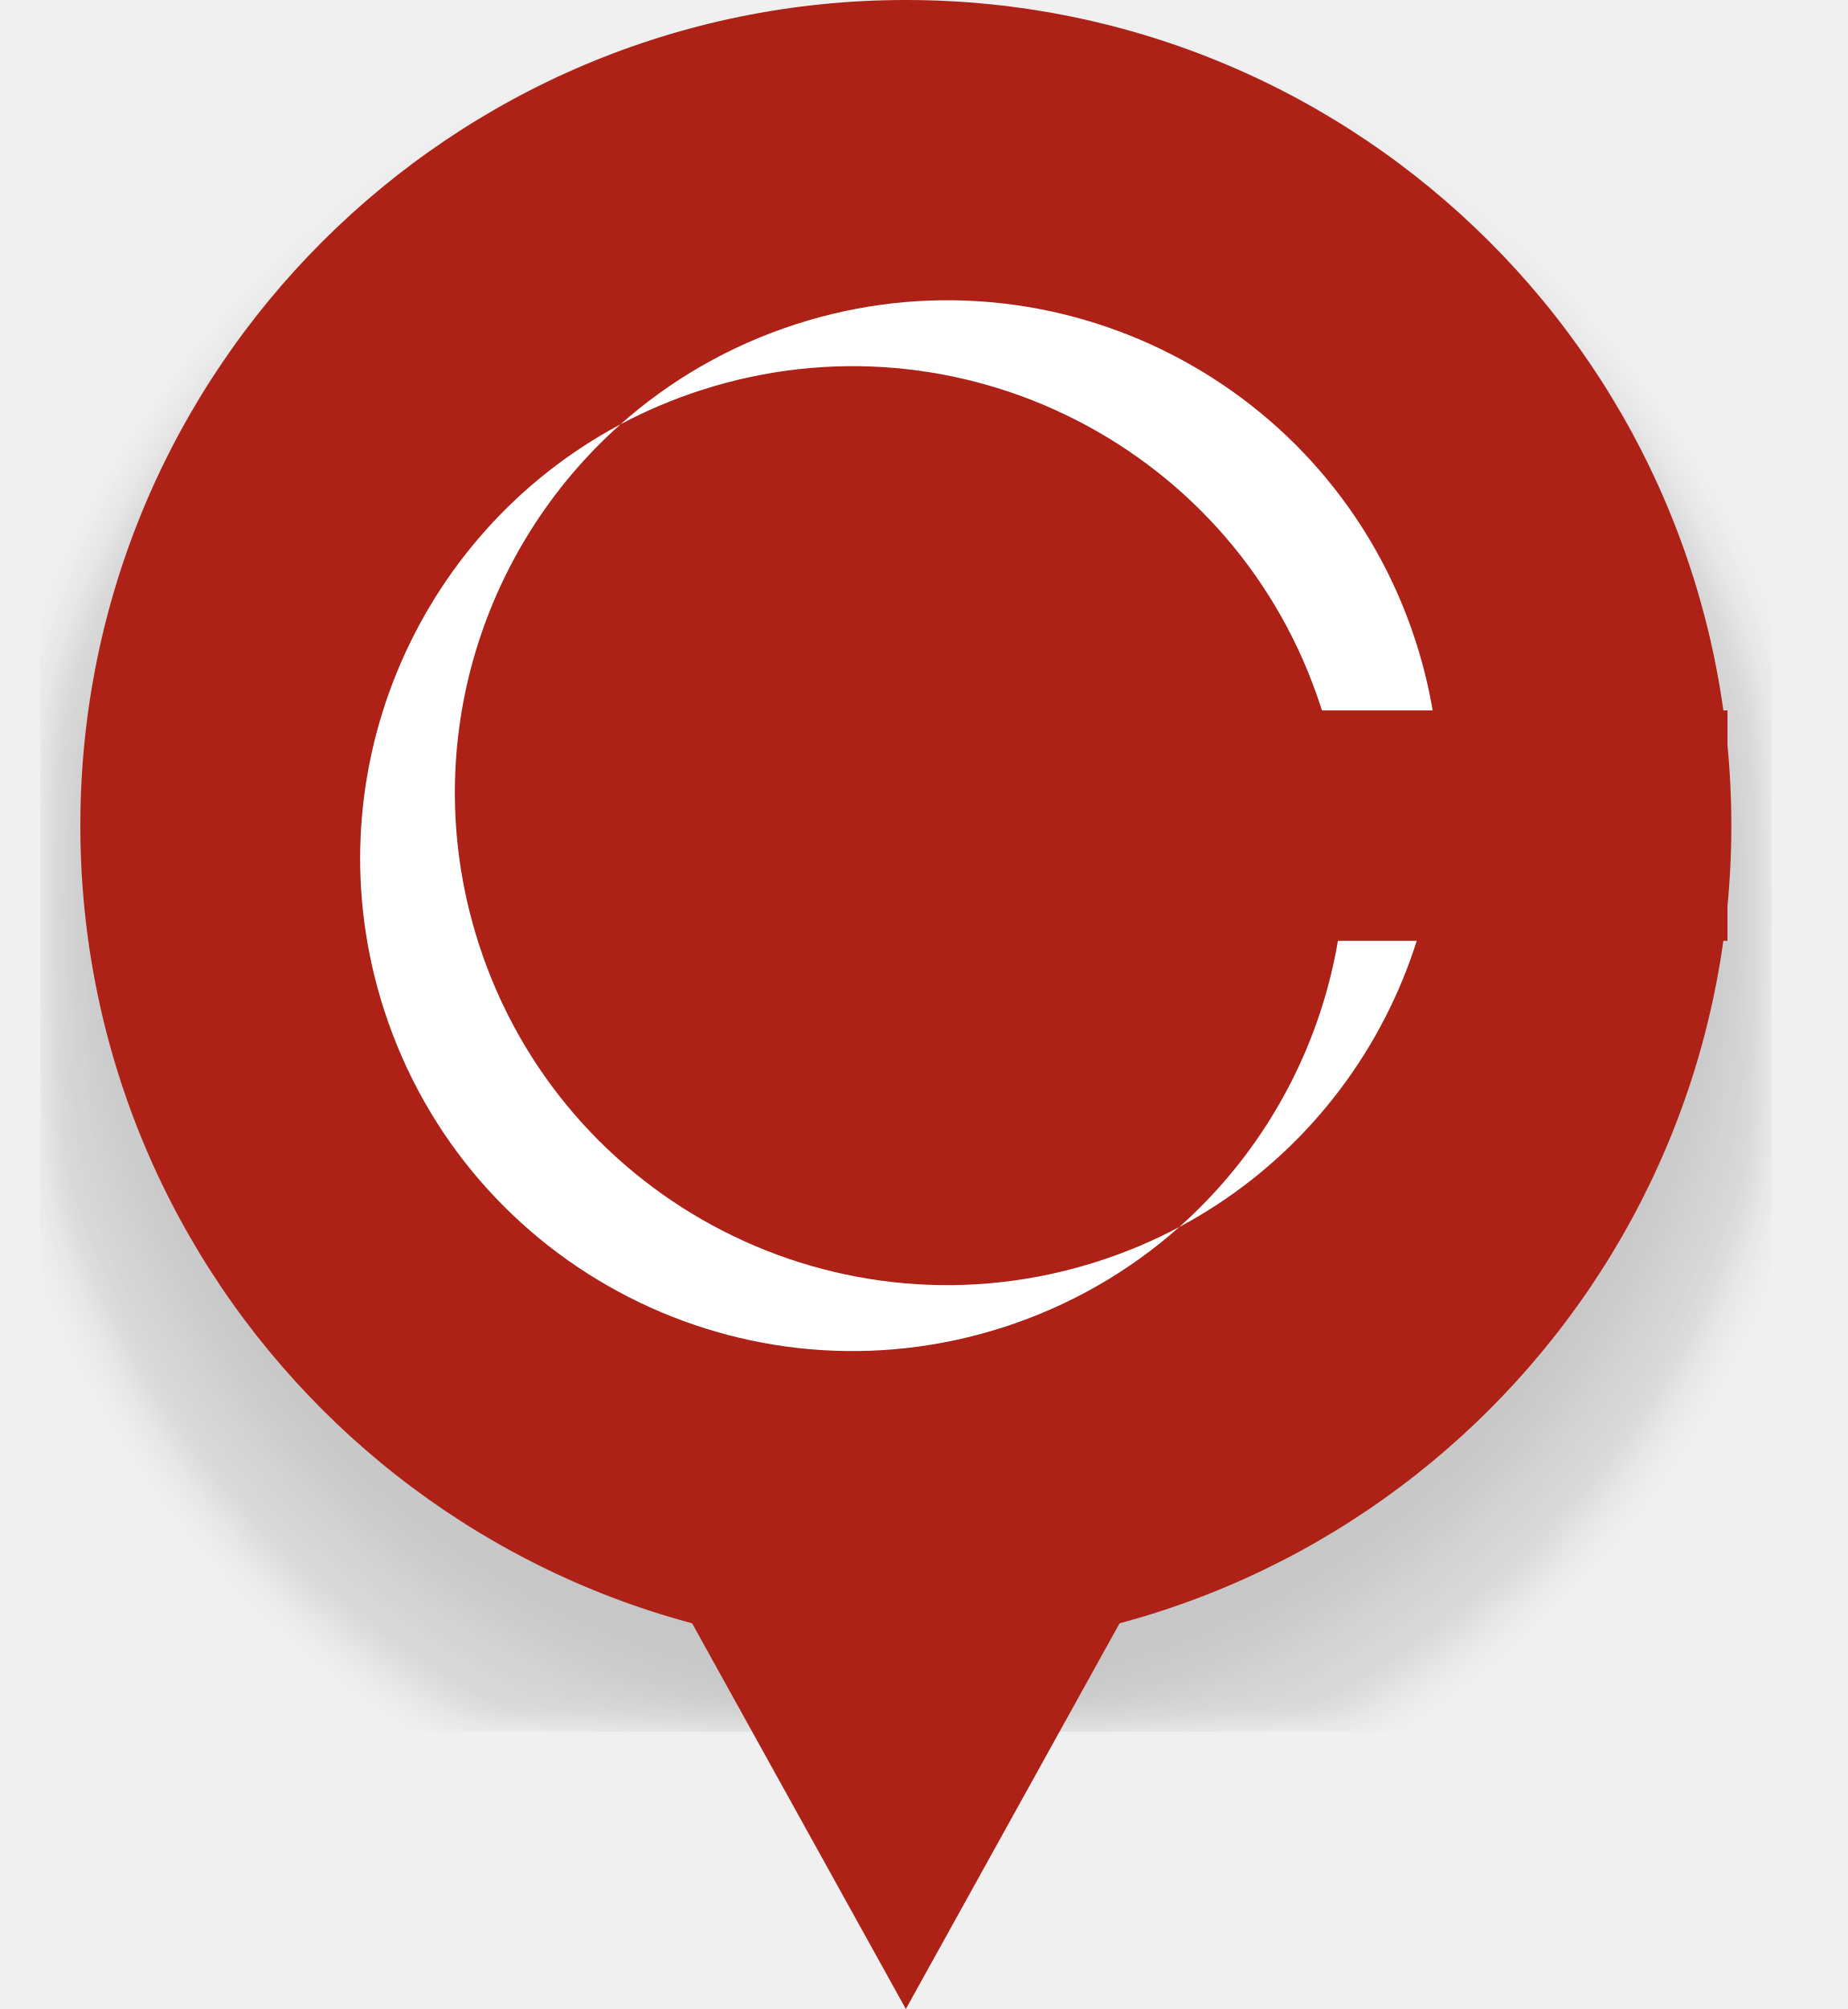
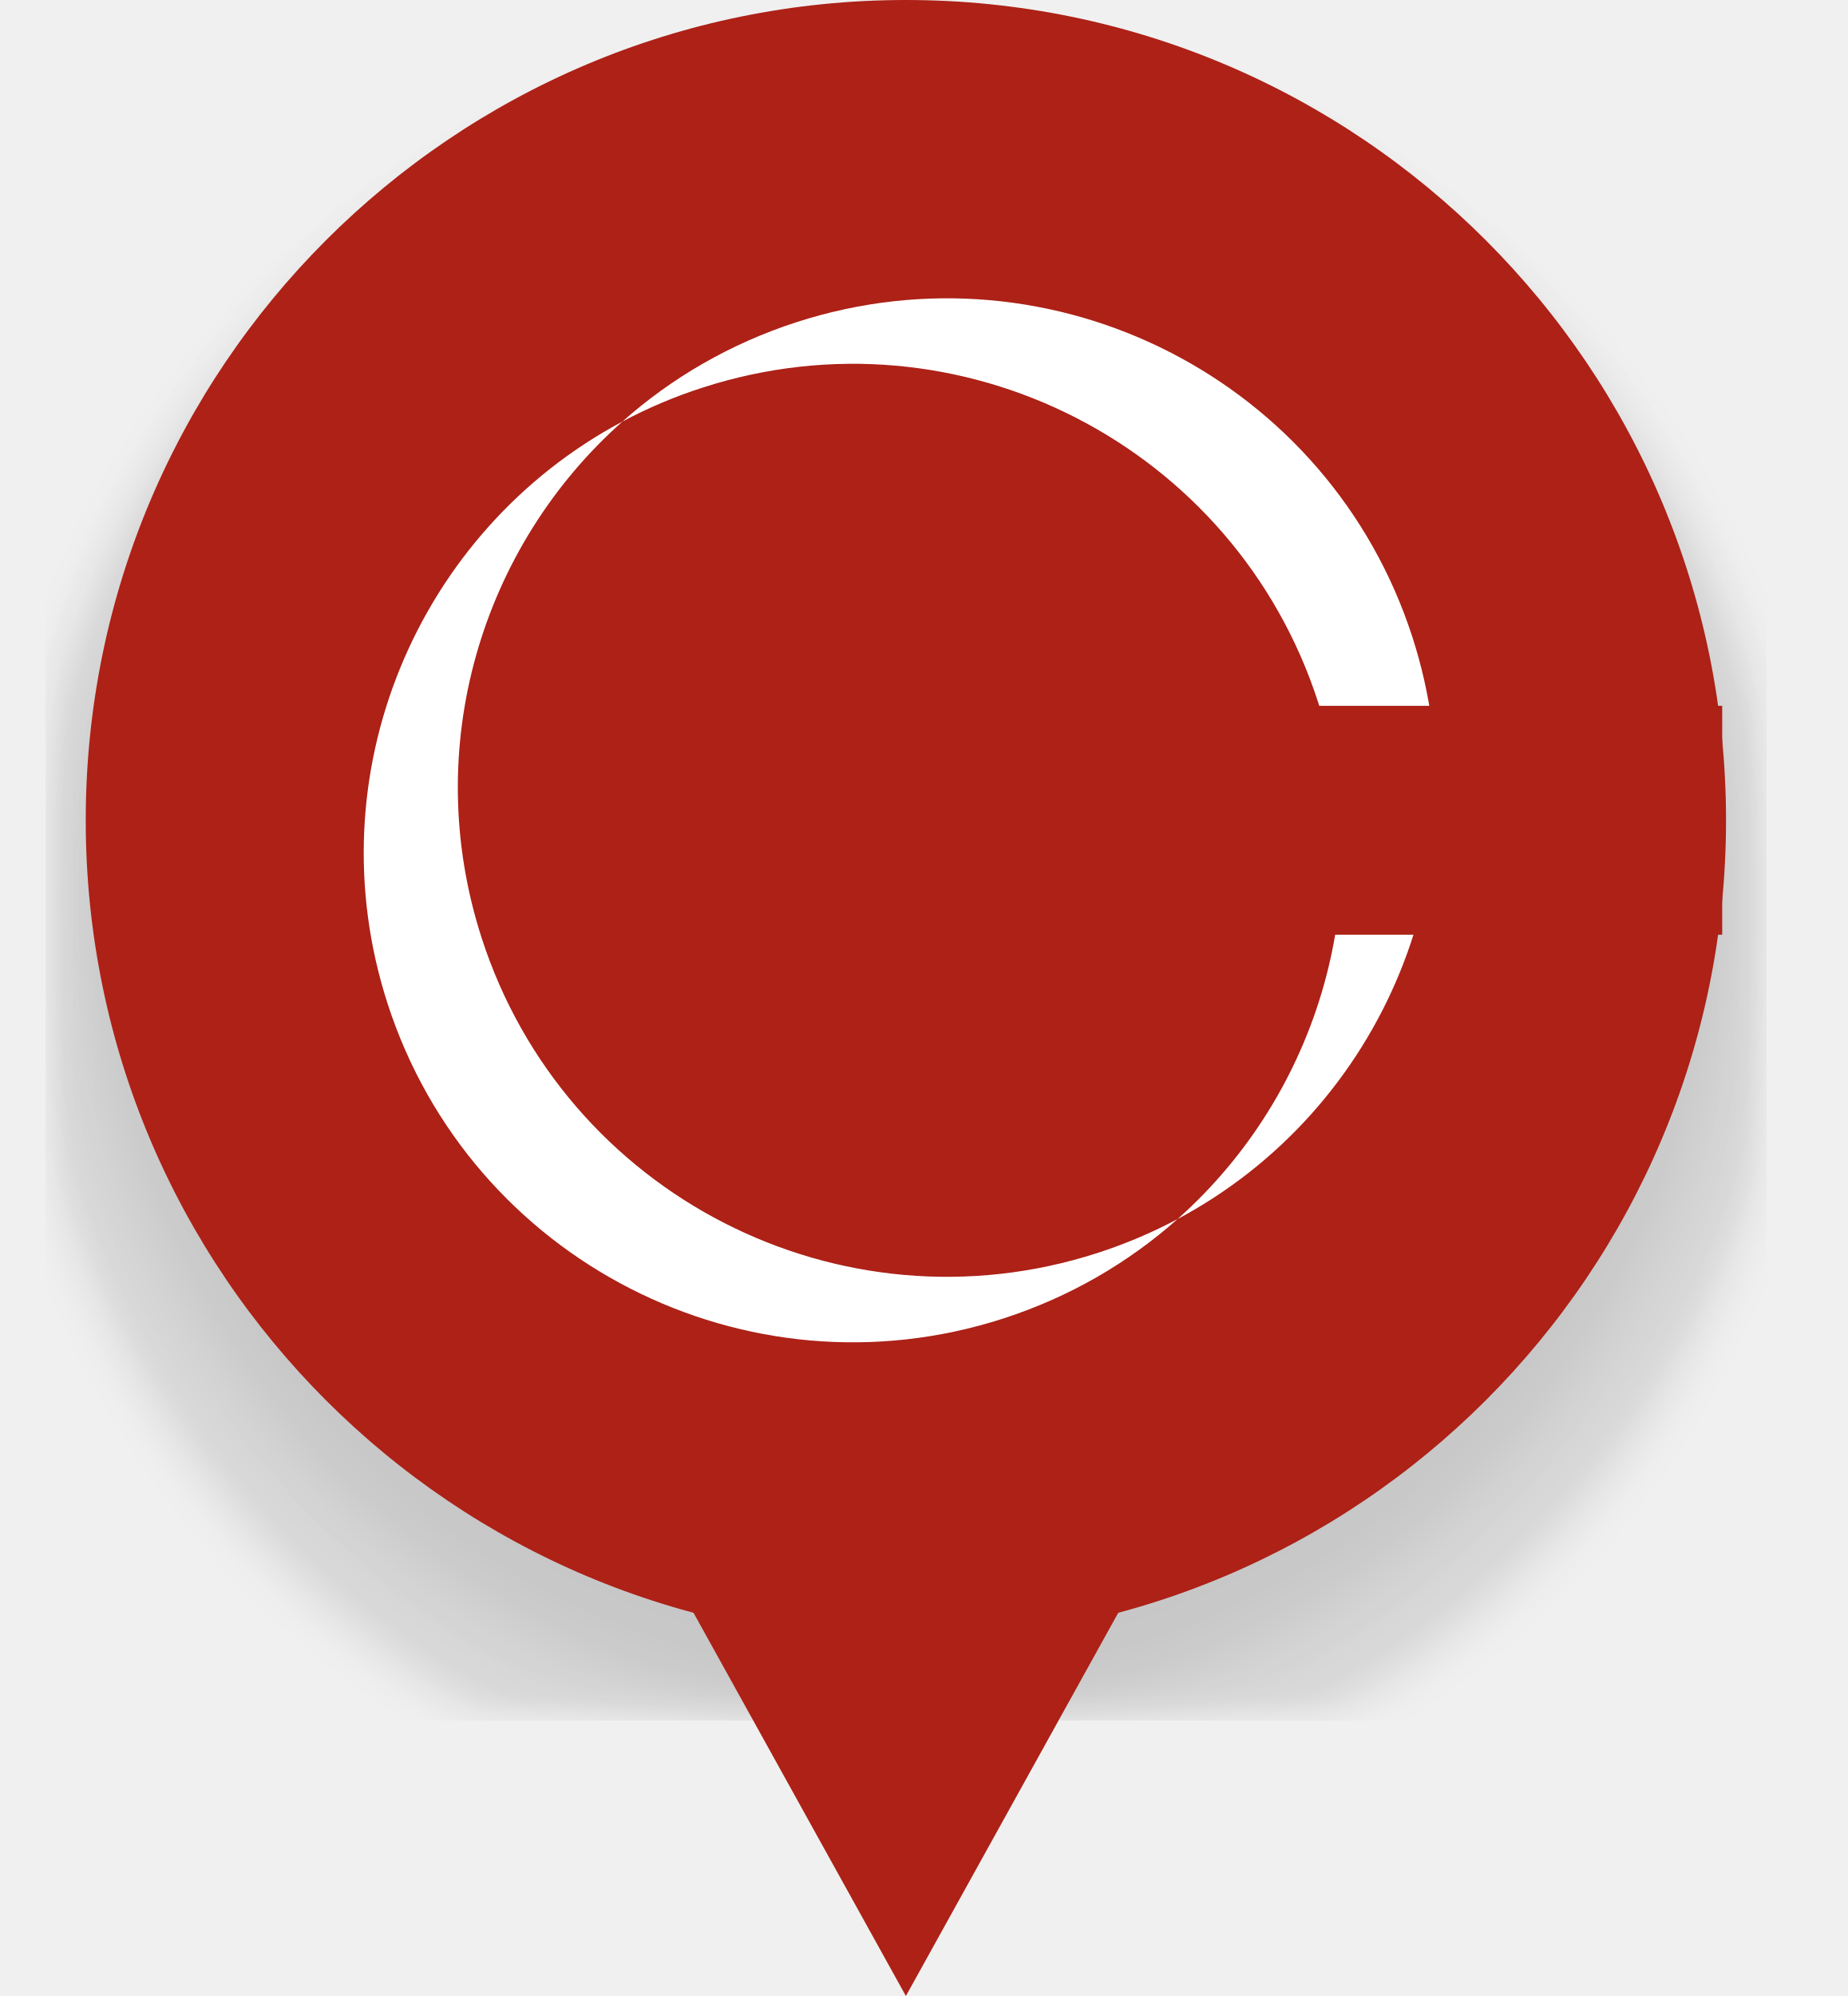
- <svg xmlns="http://www.w3.org/2000/svg" width="46" height="50" viewBox="0 0 46 50" fill="none">
+ <svg xmlns="http://www.w3.org/2000/svg" width="25" height="27" viewBox="0 0 46 50" fill="none">
  <g filter="url(#filter0_d)">
    <g filter="url(#filter1_d)">
      <circle cx="22.548" cy="20.548" r="20.548" fill="#AD2117" />
    </g>
  </g>
  <path fill-rule="evenodd" clip-rule="evenodd" d="M29.354 30.538C34.492 27.8 37.091 21.695 35.239 15.961C33.158 9.522 26.251 5.989 19.812 8.069C18.147 8.607 16.676 9.468 15.446 10.56C10.308 13.297 7.709 19.402 9.561 25.136C11.642 31.575 18.548 35.109 24.988 33.029C26.653 32.49 28.124 31.63 29.354 30.538ZM27.346 31.388C28.051 31.16 28.722 30.874 29.354 30.538C32.879 27.407 34.422 22.376 32.88 17.602C30.8 11.163 23.893 7.629 17.454 9.71C16.748 9.937 16.078 10.223 15.446 10.56C11.92 13.691 10.377 18.721 11.919 23.495C14 29.935 20.907 33.468 27.346 31.388Z" fill="white" />
  <rect x="24.65" y="17.681" width="18.35" height="5.734" fill="#AD2117" />
  <path d="M22.548 50L29.666 37.157H15.43L22.548 50Z" fill="#AD2117" />
  <defs>
    <filter id="filter0_d" x="1" y="0" width="43.096" height="43.096" filterUnits="userSpaceOnUse" color-interpolation-filters="sRGB">
      <feFlood flood-opacity="0" result="BackgroundImageFix" />
      <feColorMatrix in="SourceAlpha" type="matrix" values="0 0 0 0 0 0 0 0 0 0 0 0 0 0 0 0 0 0 127 0" />
      <feOffset dy="1" />
      <feGaussianBlur stdDeviation="0.5" />
      <feColorMatrix type="matrix" values="0 0 0 0 0 0 0 0 0 0 0 0 0 0 0 0 0 0 0.1 0" />
      <feBlend mode="normal" in2="BackgroundImageFix" result="effect1_dropShadow" />
      <feBlend mode="normal" in="SourceGraphic" in2="effect1_dropShadow" result="shape" />
    </filter>
    <filter id="filter1_d" x="0" y="0" width="45.096" height="45.096" filterUnits="userSpaceOnUse" color-interpolation-filters="sRGB">
      <feFlood flood-opacity="0" result="BackgroundImageFix" />
      <feColorMatrix in="SourceAlpha" type="matrix" values="0 0 0 0 0 0 0 0 0 0 0 0 0 0 0 0 0 0 127 0" />
      <feOffset dy="2" />
      <feGaussianBlur stdDeviation="1" />
      <feColorMatrix type="matrix" values="0 0 0 0 0 0 0 0 0 0 0 0 0 0 0 0 0 0 0.08 0" />
      <feBlend mode="normal" in2="BackgroundImageFix" result="effect1_dropShadow" />
      <feBlend mode="normal" in="SourceGraphic" in2="effect1_dropShadow" result="shape" />
    </filter>
  </defs>
</svg>
